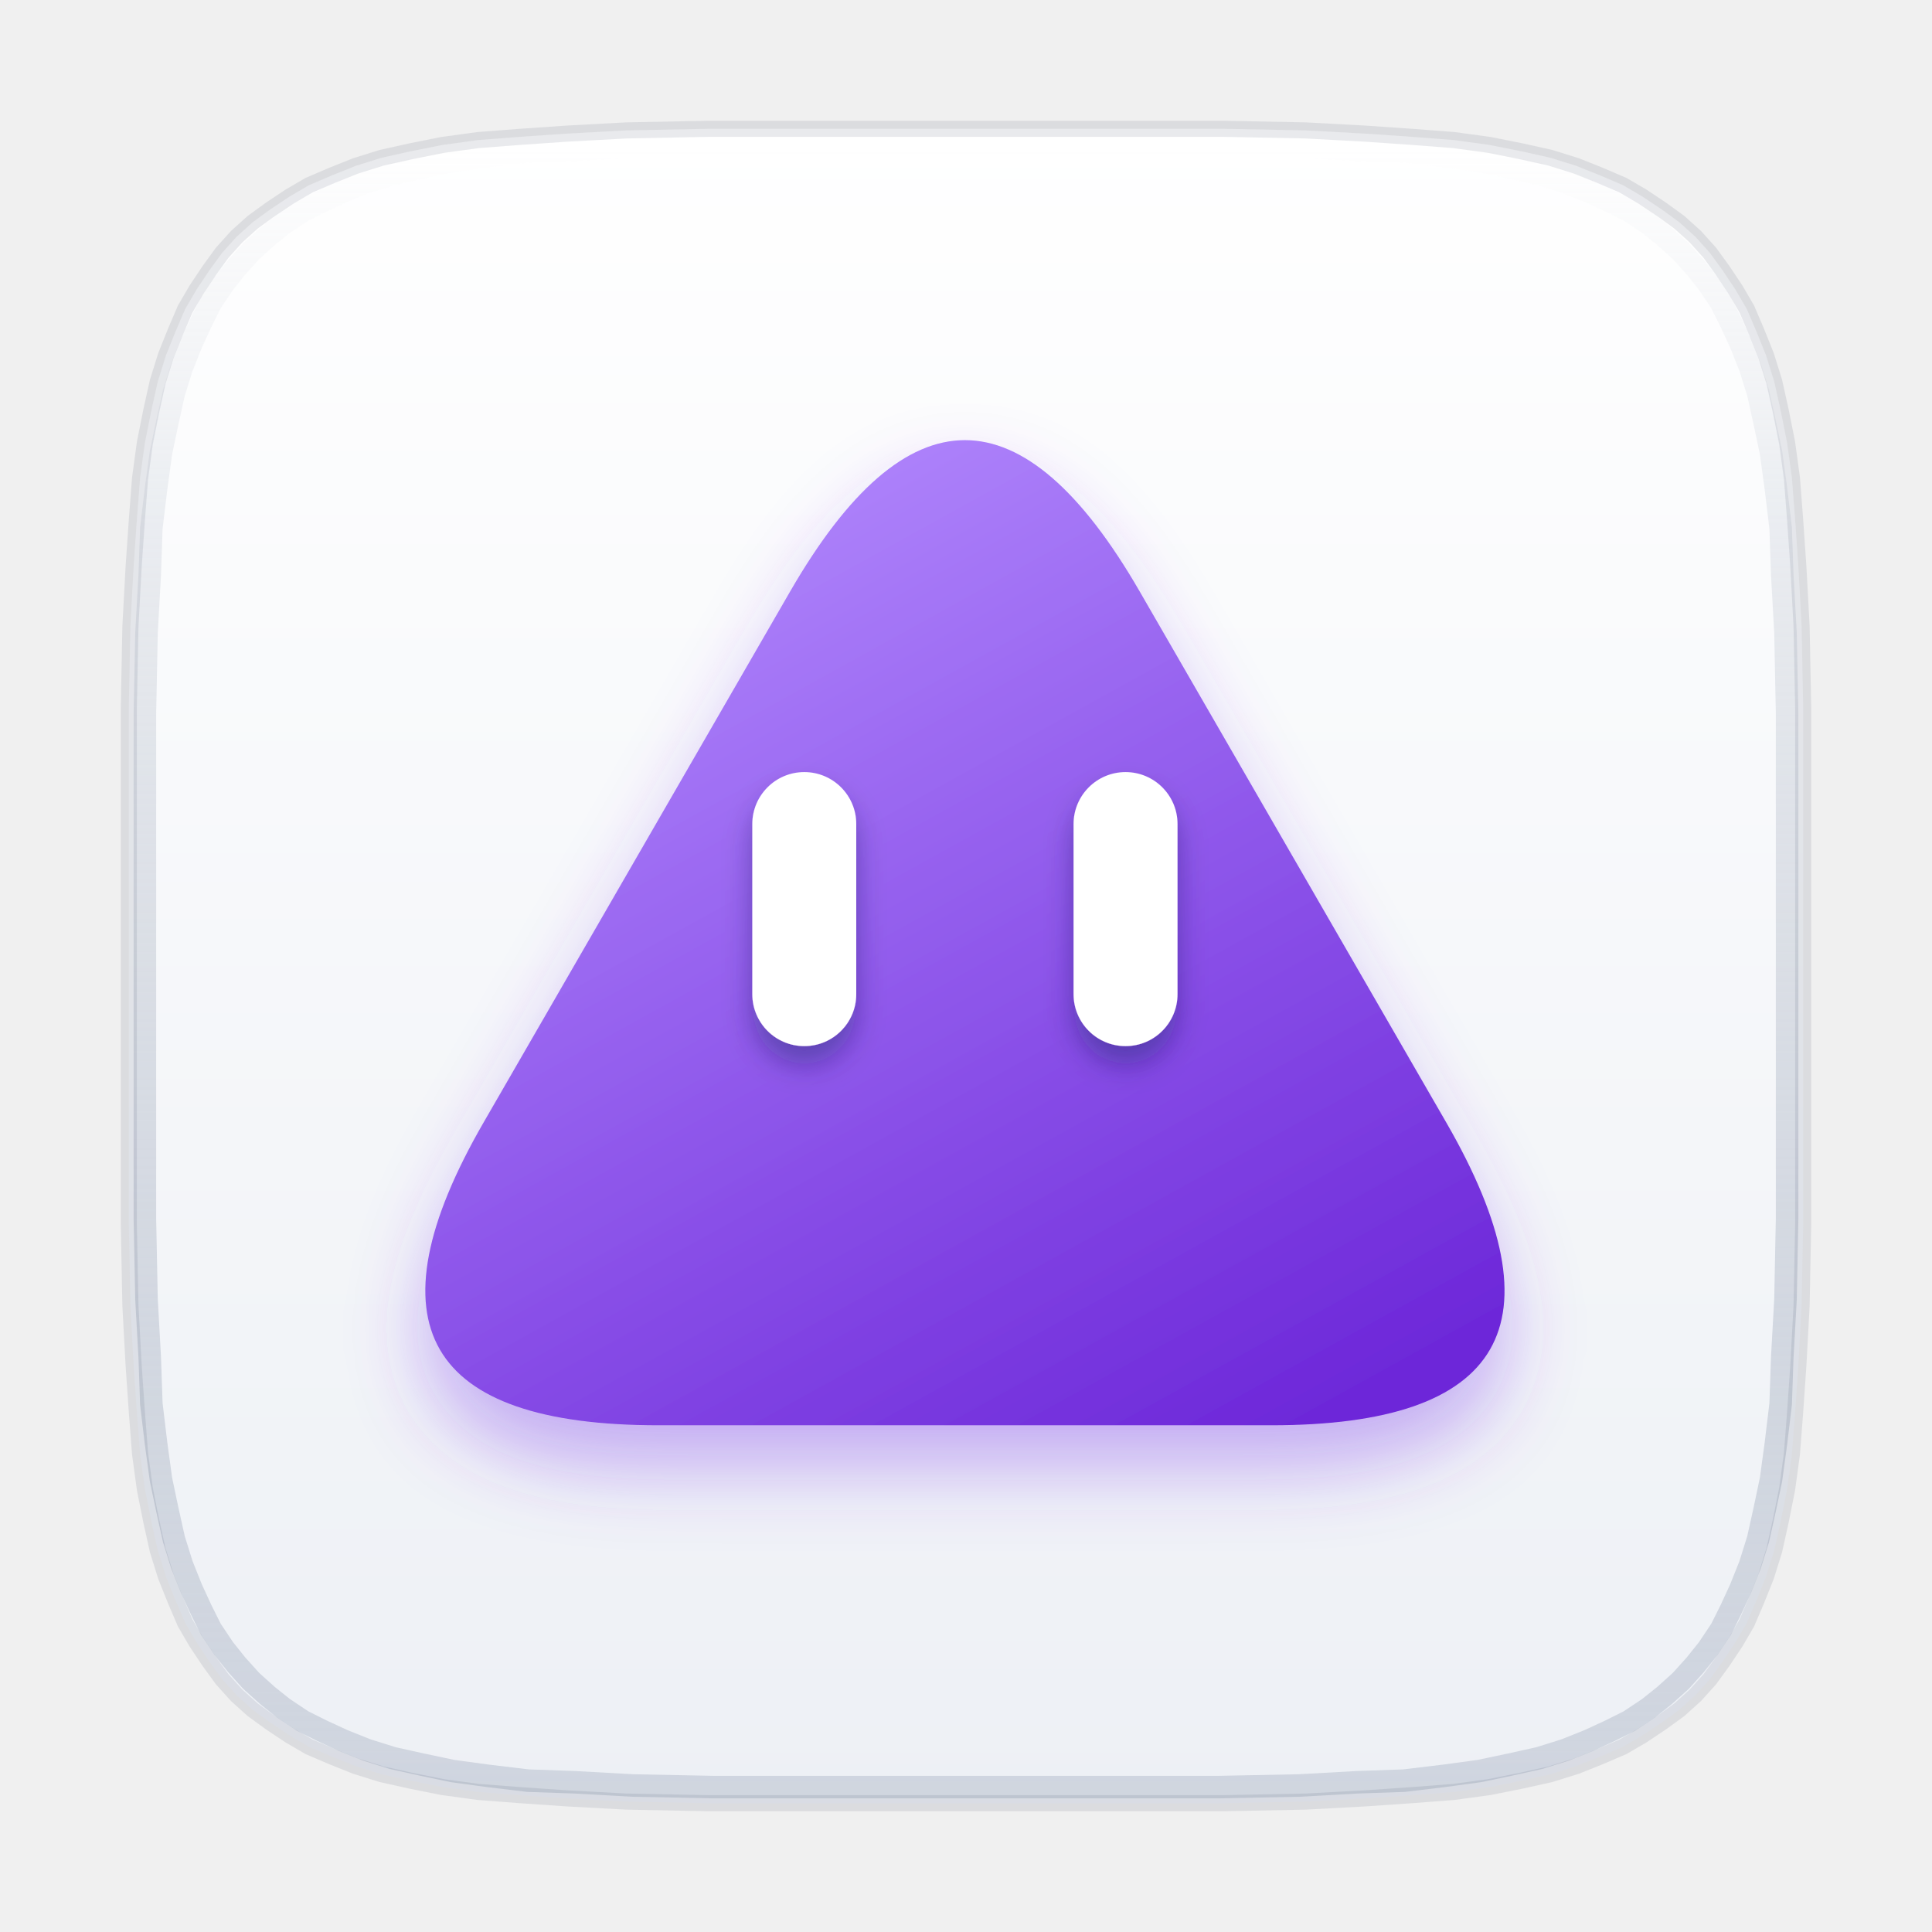
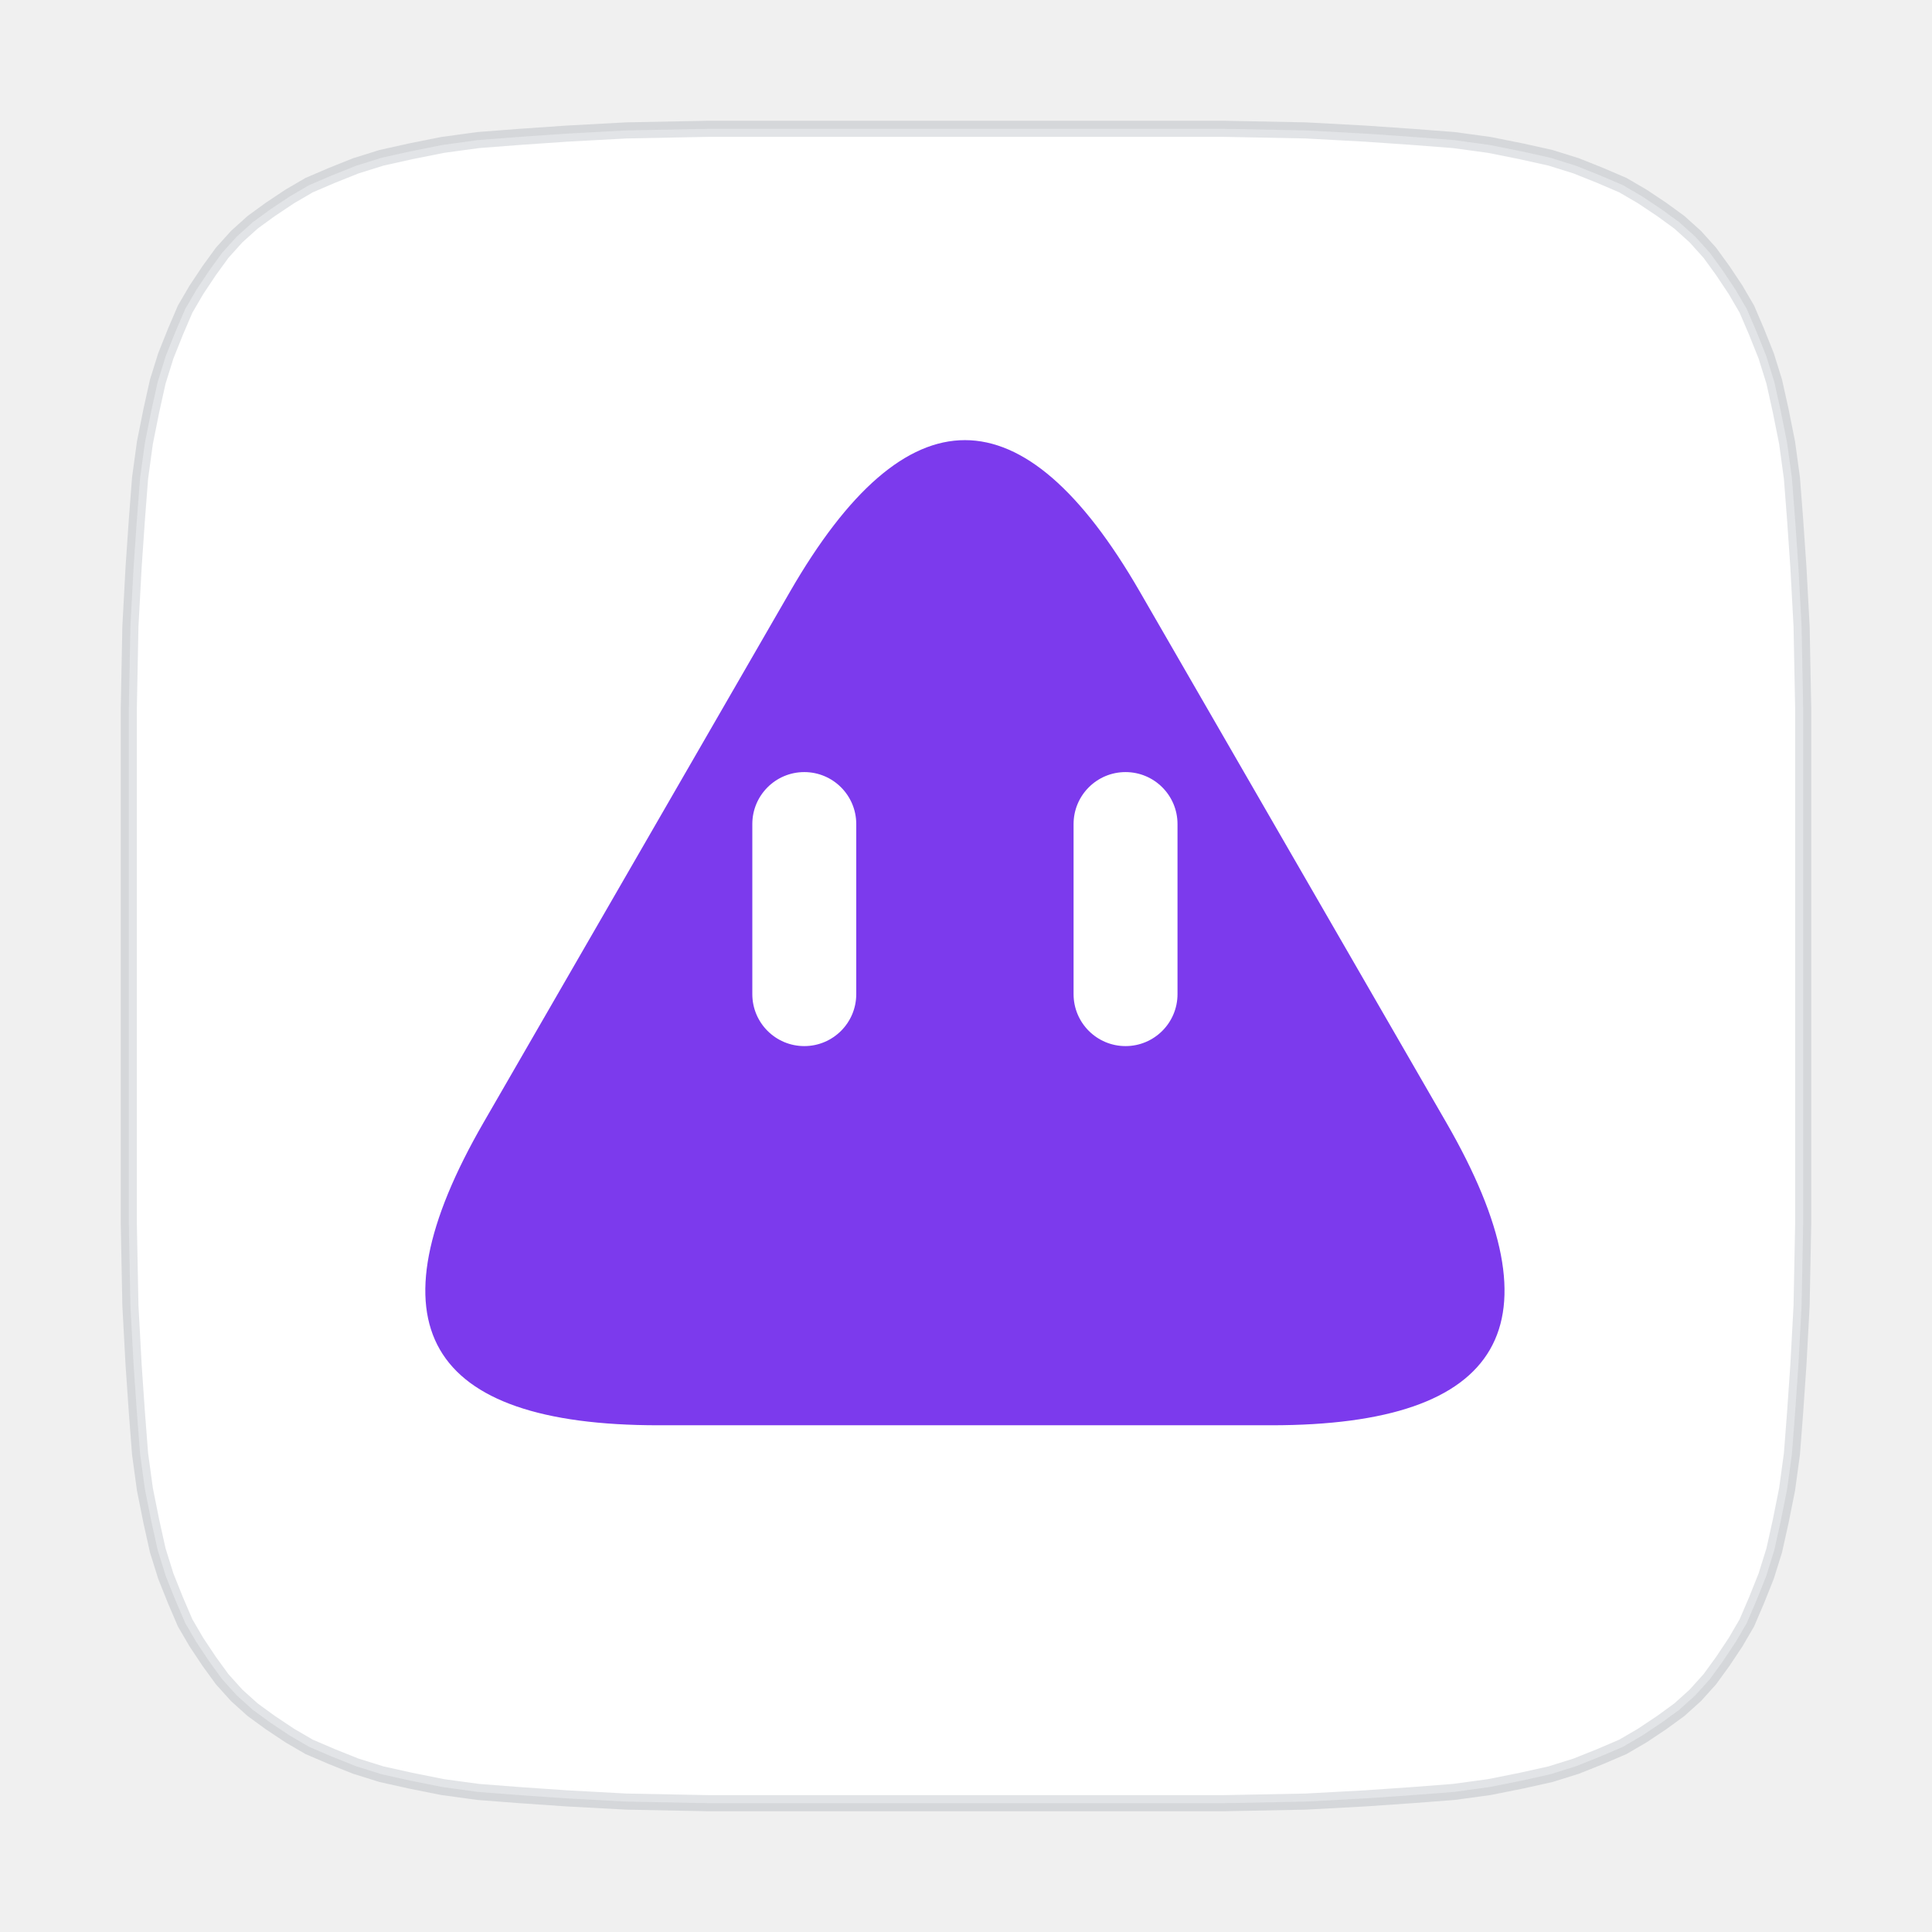
<svg xmlns="http://www.w3.org/2000/svg" viewBox="0 0 120 120" width="120" height="120">
-   <defs>
-     <linearGradient id="at" x1="0" y1="0" x2="0" y2="1">
-       <stop offset="0" stop-color="#ffffff" />
-       <stop offset="1" stop-color="#edf0f5" />
-     </linearGradient>
-     <linearGradient id="ae" x1="0" y1="0" x2="0" y2="1">
-       <stop offset="0" stop-color="#ffffff" stop-opacity="1" />
-       <stop offset="1" stop-color="#9aa5b8" stop-opacity=".35" />
-     </linearGradient>
-     <linearGradient id="ab" x1=".2" y1="0" x2=".8" y2="1">
-       <stop offset="0" stop-color="#B58DFF" />
-       <stop offset="1" stop-color="#6D28D9" />
-     </linearGradient>
-     <radialGradient id="ah" cx=".3" cy=".18" r=".7">
-       <stop offset="0" stop-color="#fff" stop-opacity=".6" />
-       <stop offset=".6" stop-color="#fff" stop-opacity="0" />
-     </radialGradient>
-     <linearGradient id="ar" x1="0" y1="0" x2="0" y2="1">
-       <stop offset="0" stop-color="#fff" stop-opacity=".75" />
-       <stop offset=".45" stop-color="#fff" stop-opacity="0" />
-       <stop offset="1" stop-color="#000" stop-opacity=".25" />
-     </linearGradient>
-     <clipPath id="ac">
-       <path d="M77.26 42.06Q114.27 -22.05 151.28 42.06L216.15 154.43Q253.17 218.53 179.14 218.53L49.4 218.53Q-24.62 218.53 12.39 154.43Z" />
-     </clipPath>
-     <filter id="as" x="-60%" y="-60%" width="220%" height="240%">
-       <feDropShadow dx="0" dy="9" stdDeviation="8" flood-color="#7C3AED" flood-opacity=".38" />
-     </filter>
-     <filter id="ax" x="-60%" y="-60%" width="220%" height="240%">
-       <feDropShadow dx="0" dy="4" stdDeviation="3" flood-color="#0b1b4a" flood-opacity=".35" />
-     </filter>
-   </defs>
-   <path d="M112.0 60.0L112.0 76.0L111.9 81.1L111.7 84.8L111.5 87.7L111.3 90.3L111.0 92.5L110.6 94.5L110.2 96.3L109.7 97.9L109.1 99.4L108.5 100.8L107.8 102.0L107.0 103.2L106.2 104.3L105.3 105.3L104.3 106.2L103.2 107.0L102.0 107.8L100.8 108.5L99.4 109.1L97.9 109.7L96.3 110.2L94.5 110.6L92.5 111.0L90.3 111.3L87.7 111.5L84.8 111.7L81.1 111.9L76.0 112.0L60.0 112.0L44.0 112.0L38.9 111.9L35.2 111.7L32.3 111.5L29.7 111.3L27.5 111.0L25.5 110.6L23.7 110.2L22.1 109.7L20.6 109.1L19.2 108.5L18.0 107.8L16.8 107.0L15.7 106.2L14.7 105.3L13.8 104.3L13.0 103.2L12.2 102.0L11.5 100.8L10.9 99.4L10.3 97.9L9.8 96.3L9.4 94.5L9.0 92.5L8.7 90.3L8.5 87.7L8.3 84.8L8.1 81.1L8.0 76.0L8.0 60.0L8.0 44.0L8.1 38.9L8.3 35.2L8.5 32.3L8.7 29.7L9.0 27.5L9.4 25.5L9.8 23.7L10.3 22.1L10.9 20.6L11.5 19.2L12.2 18.0L13.0 16.8L13.8 15.7L14.7 14.7L15.7 13.8L16.8 13.0L18.0 12.2L19.2 11.5L20.6 10.9L22.1 10.3L23.7 9.8L25.5 9.4L27.5 9.0L29.7 8.7L32.3 8.5L35.2 8.3L38.9 8.1L44.0 8.0L60.0 8.0L76.0 8.0L81.1 8.1L84.8 8.3L87.7 8.5L90.3 8.7L92.5 9.0L94.5 9.4L96.3 9.8L97.9 10.3L99.4 10.9L100.8 11.5L102.0 12.2L103.2 13.0L104.3 13.8L105.3 14.7L106.2 15.7L107.0 16.8L107.8 18.0L108.5 19.2L109.1 20.6L109.7 22.1L110.2 23.7L110.6 25.5L111.0 27.5L111.3 29.7L111.5 32.3L111.7 35.2L111.9 38.9L112.0 44.0Z" fill="url(#at)" />
-   <path d="M111.0 60.0L111.0 75.7L110.9 80.7L110.7 84.3L110.6 87.2L110.3 89.7L110.0 91.9L109.6 93.8L109.2 95.6L108.7 97.2L108.1 98.7L107.5 100.0L106.9 101.2L106.1 102.4L105.3 103.4L104.4 104.4L103.4 105.3L102.4 106.1L101.2 106.9L100.0 107.5L98.7 108.1L97.2 108.7L95.6 109.2L93.8 109.6L91.9 110.0L89.7 110.3L87.2 110.6L84.3 110.7L80.7 110.9L75.7 111.0L60.0 111.0L44.3 111.0L39.3 110.9L35.7 110.7L32.8 110.6L30.3 110.3L28.1 110.0L26.2 109.6L24.4 109.2L22.8 108.7L21.3 108.1L20.0 107.5L18.8 106.9L17.6 106.1L16.6 105.3L15.6 104.4L14.7 103.4L13.9 102.4L13.1 101.2L12.5 100.0L11.9 98.7L11.3 97.2L10.8 95.6L10.4 93.8L10.0 91.9L9.7 89.7L9.4 87.2L9.3 84.3L9.1 80.7L9.0 75.7L9.0 60.0L9.0 44.3L9.1 39.3L9.3 35.7L9.4 32.8L9.7 30.3L10.0 28.1L10.4 26.2L10.8 24.4L11.3 22.8L11.9 21.3L12.5 20.0L13.1 18.8L13.9 17.6L14.7 16.6L15.6 15.6L16.6 14.7L17.6 13.9L18.8 13.1L20.0 12.5L21.3 11.9L22.8 11.3L24.4 10.8L26.2 10.4L28.1 10.0L30.3 9.7L32.8 9.4L35.7 9.3L39.3 9.1L44.3 9.0L60.0 9.0L75.7 9.0L80.7 9.1L84.3 9.3L87.2 9.4L89.7 9.7L91.9 10.0L93.8 10.4L95.6 10.8L97.2 11.3L98.7 11.9L100.0 12.5L101.2 13.1L102.4 13.9L103.4 14.7L104.4 15.6L105.3 16.6L106.1 17.6L106.9 18.8L107.5 20.0L108.1 21.3L108.7 22.8L109.2 24.4L109.6 26.2L110.0 28.1L110.3 30.3L110.6 32.8L110.7 35.7L110.9 39.3L111.0 44.3Z" fill="none" stroke="url(#ae)" stroke-width="1.4" />
-   <path d="M112.0 60.0L112.0 76.0L111.9 81.1L111.7 84.8L111.5 87.7L111.3 90.3L111.0 92.5L110.6 94.5L110.2 96.3L109.7 97.9L109.1 99.4L108.5 100.8L107.8 102.0L107.0 103.2L106.2 104.3L105.3 105.3L104.3 106.2L103.2 107.0L102.0 107.8L100.8 108.5L99.4 109.1L97.9 109.7L96.3 110.2L94.5 110.6L92.5 111.0L90.3 111.3L87.7 111.5L84.8 111.7L81.1 111.9L76.0 112.0L60.0 112.0L44.0 112.0L38.9 111.9L35.2 111.7L32.3 111.5L29.7 111.3L27.5 111.0L25.5 110.6L23.7 110.2L22.1 109.7L20.6 109.1L19.2 108.5L18.0 107.8L16.8 107.0L15.7 106.2L14.7 105.3L13.8 104.3L13.0 103.2L12.2 102.0L11.5 100.8L10.9 99.4L10.3 97.9L9.8 96.3L9.4 94.5L9.0 92.5L8.7 90.3L8.5 87.7L8.3 84.8L8.1 81.1L8.0 76.0L8.0 60.0L8.0 44.0L8.1 38.9L8.3 35.2L8.5 32.3L8.7 29.7L9.0 27.5L9.4 25.5L9.8 23.7L10.3 22.1L10.9 20.6L11.5 19.2L12.2 18.0L13.0 16.8L13.8 15.7L14.7 14.7L15.7 13.8L16.8 13.0L18.0 12.2L19.2 11.5L20.6 10.9L22.1 10.3L23.7 9.8L25.5 9.4L27.5 9.0L29.7 8.7L32.3 8.5L35.2 8.3L38.9 8.1L44.0 8.0L60.0 8.0L76.0 8.0L81.1 8.1L84.8 8.3L87.7 8.5L90.3 8.7L92.5 9.0L94.5 9.4L96.3 9.8L97.9 10.3L99.4 10.9L100.8 11.5L102.0 12.2L103.2 13.0L104.3 13.8L105.3 14.7L106.2 15.7L107.0 16.8L107.8 18.0L108.5 19.2L109.1 20.6L109.7 22.1L110.2 23.7L110.6 25.5L111.0 27.5L111.3 29.7L111.5 32.3L111.7 35.2L111.9 38.9L112.0 44.0Z" fill="none" stroke="#0f1e38" stroke-opacity=".09" stroke-width="1" />
+   <path d="M112.0 60.0L112.0 76.0L111.9 81.1L111.7 84.8L111.5 87.7L111.3 90.3L111.0 92.5L110.6 94.5L110.2 96.3L109.7 97.9L109.1 99.4L108.5 100.8L107.8 102.0L107.0 103.2L106.2 104.3L105.3 105.3L104.3 106.2L103.2 107.0L102.0 107.8L100.8 108.5L99.4 109.1L97.9 109.7L96.3 110.2L94.5 110.6L92.5 111.0L90.3 111.3L87.7 111.5L84.8 111.7L81.1 111.9L76.0 112.0L60.0 112.0L44.0 112.0L38.9 111.9L35.2 111.7L32.3 111.5L29.7 111.3L27.5 111.0L25.5 110.6L23.7 110.2L22.1 109.7L20.6 109.1L19.2 108.5L18.0 107.8L16.8 107.0L15.7 106.2L14.7 105.3L13.8 104.3L13.0 103.2L12.2 102.0L11.5 100.8L10.9 99.4L10.3 97.9L9.8 96.3L9.4 94.5L9.0 92.5L8.7 90.3L8.5 87.7L8.3 84.8L8.1 81.1L8.0 76.0L8.0 60.0L8.0 44.0L8.1 38.9L8.3 35.2L8.5 32.3L8.7 29.7L9.0 27.5L9.4 25.5L9.8 23.7L10.3 22.1L10.9 20.6L11.5 19.2L12.2 18.0L13.0 16.8L13.8 15.7L14.7 14.7L15.7 13.8L16.8 13.0L18.0 12.2L19.2 11.5L20.6 10.9L22.1 10.3L23.7 9.8L25.5 9.4L27.5 9.0L29.7 8.7L32.3 8.5L35.2 8.3L38.9 8.1L44.0 8.0L60.0 8.0L76.0 8.0L81.1 8.1L84.8 8.3L87.7 8.5L90.3 8.7L92.5 9.0L94.5 9.4L96.3 9.8L97.9 10.3L99.4 10.9L100.8 11.5L102.0 12.2L103.2 13.0L104.3 13.8L105.3 14.7L106.2 15.7L107.0 16.8L107.8 18.0L108.5 19.2L109.1 20.6L109.7 22.1L110.2 23.7L110.6 25.5L111.0 27.5L111.3 29.7L111.5 32.3L111.7 35.2L111.9 38.9L112.0 44.0Z" fill="#ffffff" />
+   <path d="M112.0 60.0L112.0 76.0L111.9 81.1L111.7 84.8L111.5 87.7L111.3 90.3L111.0 92.5L110.6 94.5L110.2 96.3L109.7 97.9L109.1 99.4L108.5 100.8L107.8 102.0L107.0 103.2L106.2 104.3L105.3 105.3L104.3 106.2L103.2 107.0L102.0 107.8L100.8 108.5L99.4 109.1L97.9 109.7L96.3 110.2L94.5 110.6L92.5 111.0L90.3 111.3L87.7 111.5L84.8 111.7L81.1 111.9L76.0 112.0L60.0 112.0L44.0 112.0L38.9 111.9L35.2 111.7L32.3 111.5L29.7 111.3L27.5 111.0L25.5 110.6L23.7 110.2L22.1 109.7L20.6 109.1L19.2 108.5L18.0 107.8L16.8 107.0L15.7 106.2L14.7 105.3L13.8 104.3L13.0 103.2L12.2 102.0L11.5 100.8L10.9 99.4L10.3 97.9L9.8 96.3L9.4 94.5L9.0 92.5L8.7 90.3L8.5 87.7L8.3 84.8L8.1 81.1L8.0 76.0L8.0 60.0L8.0 44.0L8.1 38.9L8.3 35.2L8.5 32.3L8.7 29.7L9.0 27.5L9.4 25.5L9.8 23.7L10.3 22.1L10.9 20.6L11.5 19.2L12.2 18.0L13.0 16.8L13.8 15.7L14.7 14.7L15.7 13.8L16.8 13.0L18.0 12.2L19.2 11.5L20.6 10.9L22.1 10.3L23.7 9.8L25.5 9.4L27.5 9.0L29.7 8.7L32.3 8.5L35.2 8.3L38.9 8.1L44.0 8.0L60.0 8.0L76.0 8.0L81.1 8.1L84.8 8.3L87.7 8.5L90.3 8.7L92.5 9.0L94.5 9.4L96.3 9.8L97.9 10.3L99.4 10.9L100.8 11.5L102.0 12.2L103.2 13.0L104.3 13.8L105.3 14.7L106.2 15.7L107.0 16.8L107.8 18.0L108.5 19.2L109.1 20.6L109.7 22.1L110.2 23.7L110.6 25.5L111.0 27.5L111.3 29.7L111.5 32.3L111.7 35.2L111.9 38.9L112.0 44.0Z" fill="none" stroke="#0f1e38" stroke-opacity=".12" stroke-width="1" />
  <svg x="22" y="20" width="76" height="76" viewBox="-15 -15 259 259" overflow="visible">
-     <g filter="url(#as)">
-       <path d="M77.26 42.06Q114.27 -22.05 151.28 42.06L216.15 154.43Q253.17 218.53 179.14 218.53L49.4 218.53Q-24.62 218.53 12.39 154.43Z" fill="url(#ab)" />
-       <g fill="#fff" filter="url(#ax)">
-         <rect x="69.27" y="80.27" width="22" height="58" rx="11" />
-         <rect x="137.27" y="80.27" width="22" height="58" rx="11" />
-       </g>
+     <path d="M77.26 42.06Q114.27 -22.05 151.28 42.06L216.15 154.43Q253.17 218.53 179.14 218.53L49.4 218.53Q-24.62 218.53 12.39 154.43Z" fill="#7C3AED" />
+     <g fill="#fff">
+       <rect x="69.27" y="80.27" width="22" height="58" rx="11" />
+       <rect x="137.27" y="80.27" width="22" height="58" rx="11" />
    </g>
  </svg>
</svg>
